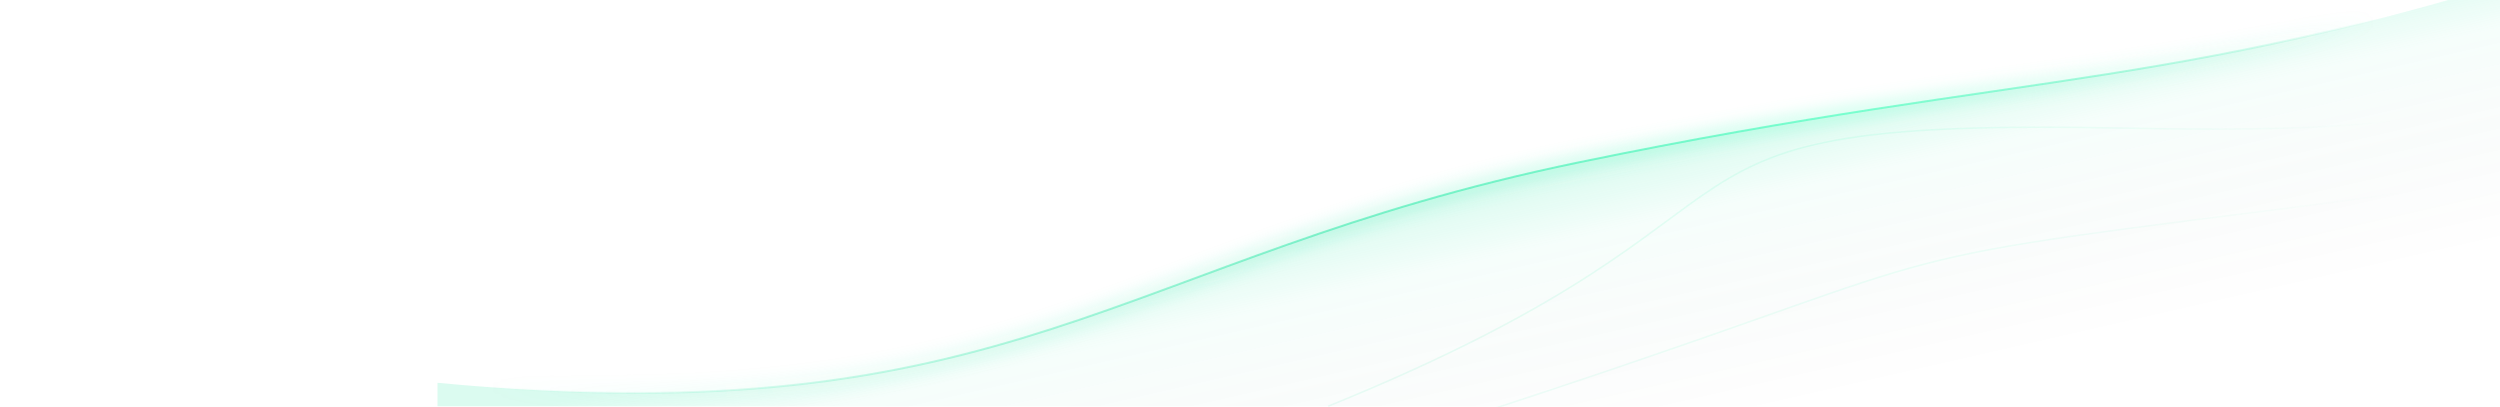
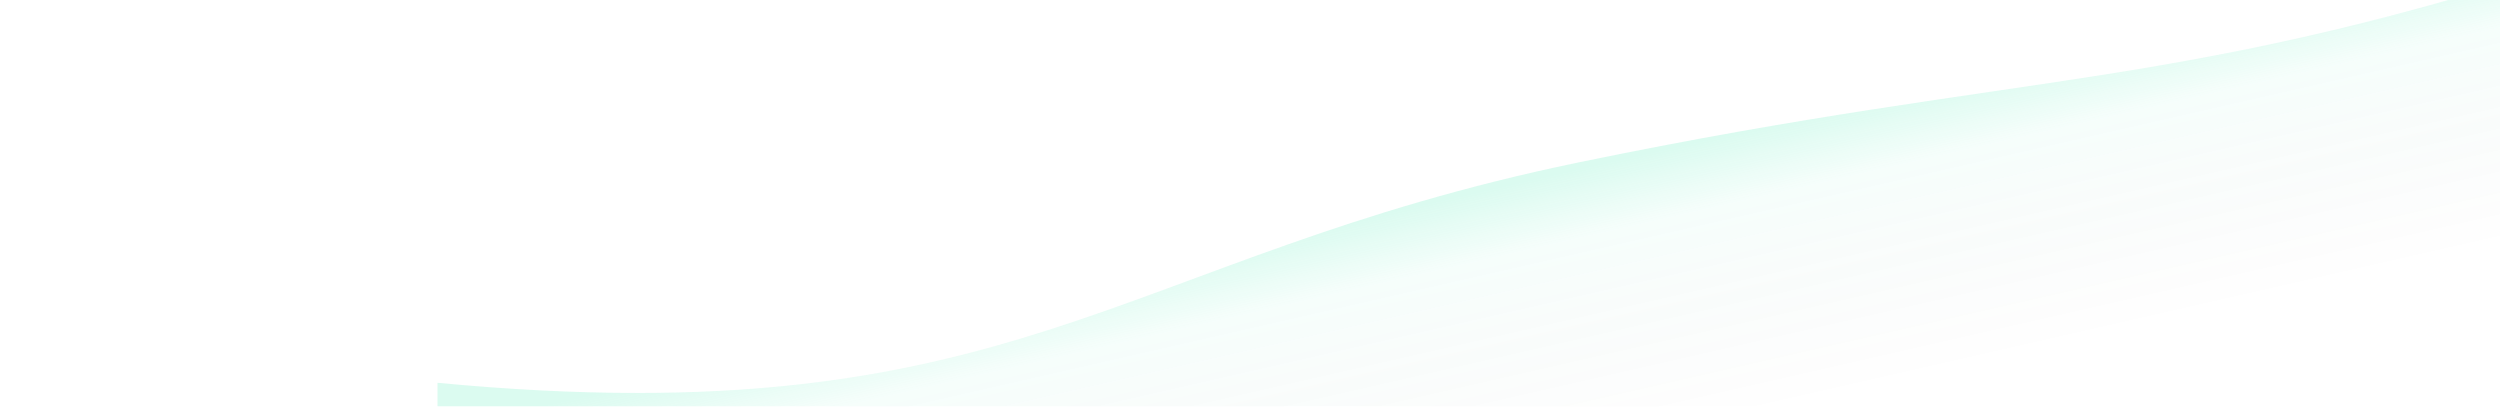
<svg xmlns="http://www.w3.org/2000/svg" width="1600" height="260" viewBox="0 0 1600 260" fill="none">
  <defs>
    <linearGradient id="edge" x1="300" y1="220" x2="1520" y2="0" gradientUnits="userSpaceOnUse">
      <stop stop-color="#20E6A2" stop-opacity="0" />
      <stop offset=".45" stop-color="#20E6A2" stop-opacity=".5" />
      <stop offset=".72" stop-color="#5AFFC4" stop-opacity=".75" />
      <stop offset="1" stop-color="#20E6A2" stop-opacity="0" />
    </linearGradient>
    <linearGradient id="silk" x1="1200" y1="65" x2="1240" y2="240" gradientUnits="userSpaceOnUse">
      <stop stop-color="#20E6A2" stop-opacity=".16" />
      <stop offset=".24" stop-color="#20E6A2" stop-opacity=".04" />
      <stop offset="1" stop-color="#050E0B" stop-opacity="0" />
    </linearGradient>
    <filter id="soft">
      <feGaussianBlur stdDeviation="5" />
    </filter>
  </defs>
  <path d="M280 245C650 280 715 165 1010 104S1395 60 1670-32L1660 260H280Z" fill="url(#silk)" />
-   <path d="M280 245C650 280 715 165 1010 104S1395 60 1670-32" stroke="url(#edge)" stroke-width="9" opacity=".4" filter="url(#soft)" />
-   <path d="M280 245C650 280 715 165 1010 104S1395 60 1670-32" stroke="url(#edge)" stroke-width="1.3" />
-   <path d="M850 260C1170 130 1020 75 1360 82S1540 35 1670 0" stroke="url(#edge)" opacity=".18" />
-   <path d="M930 270C1270 160 1170 170 1450 135S1580 100 1700 80" stroke="url(#edge)" opacity=".14" />
</svg>
